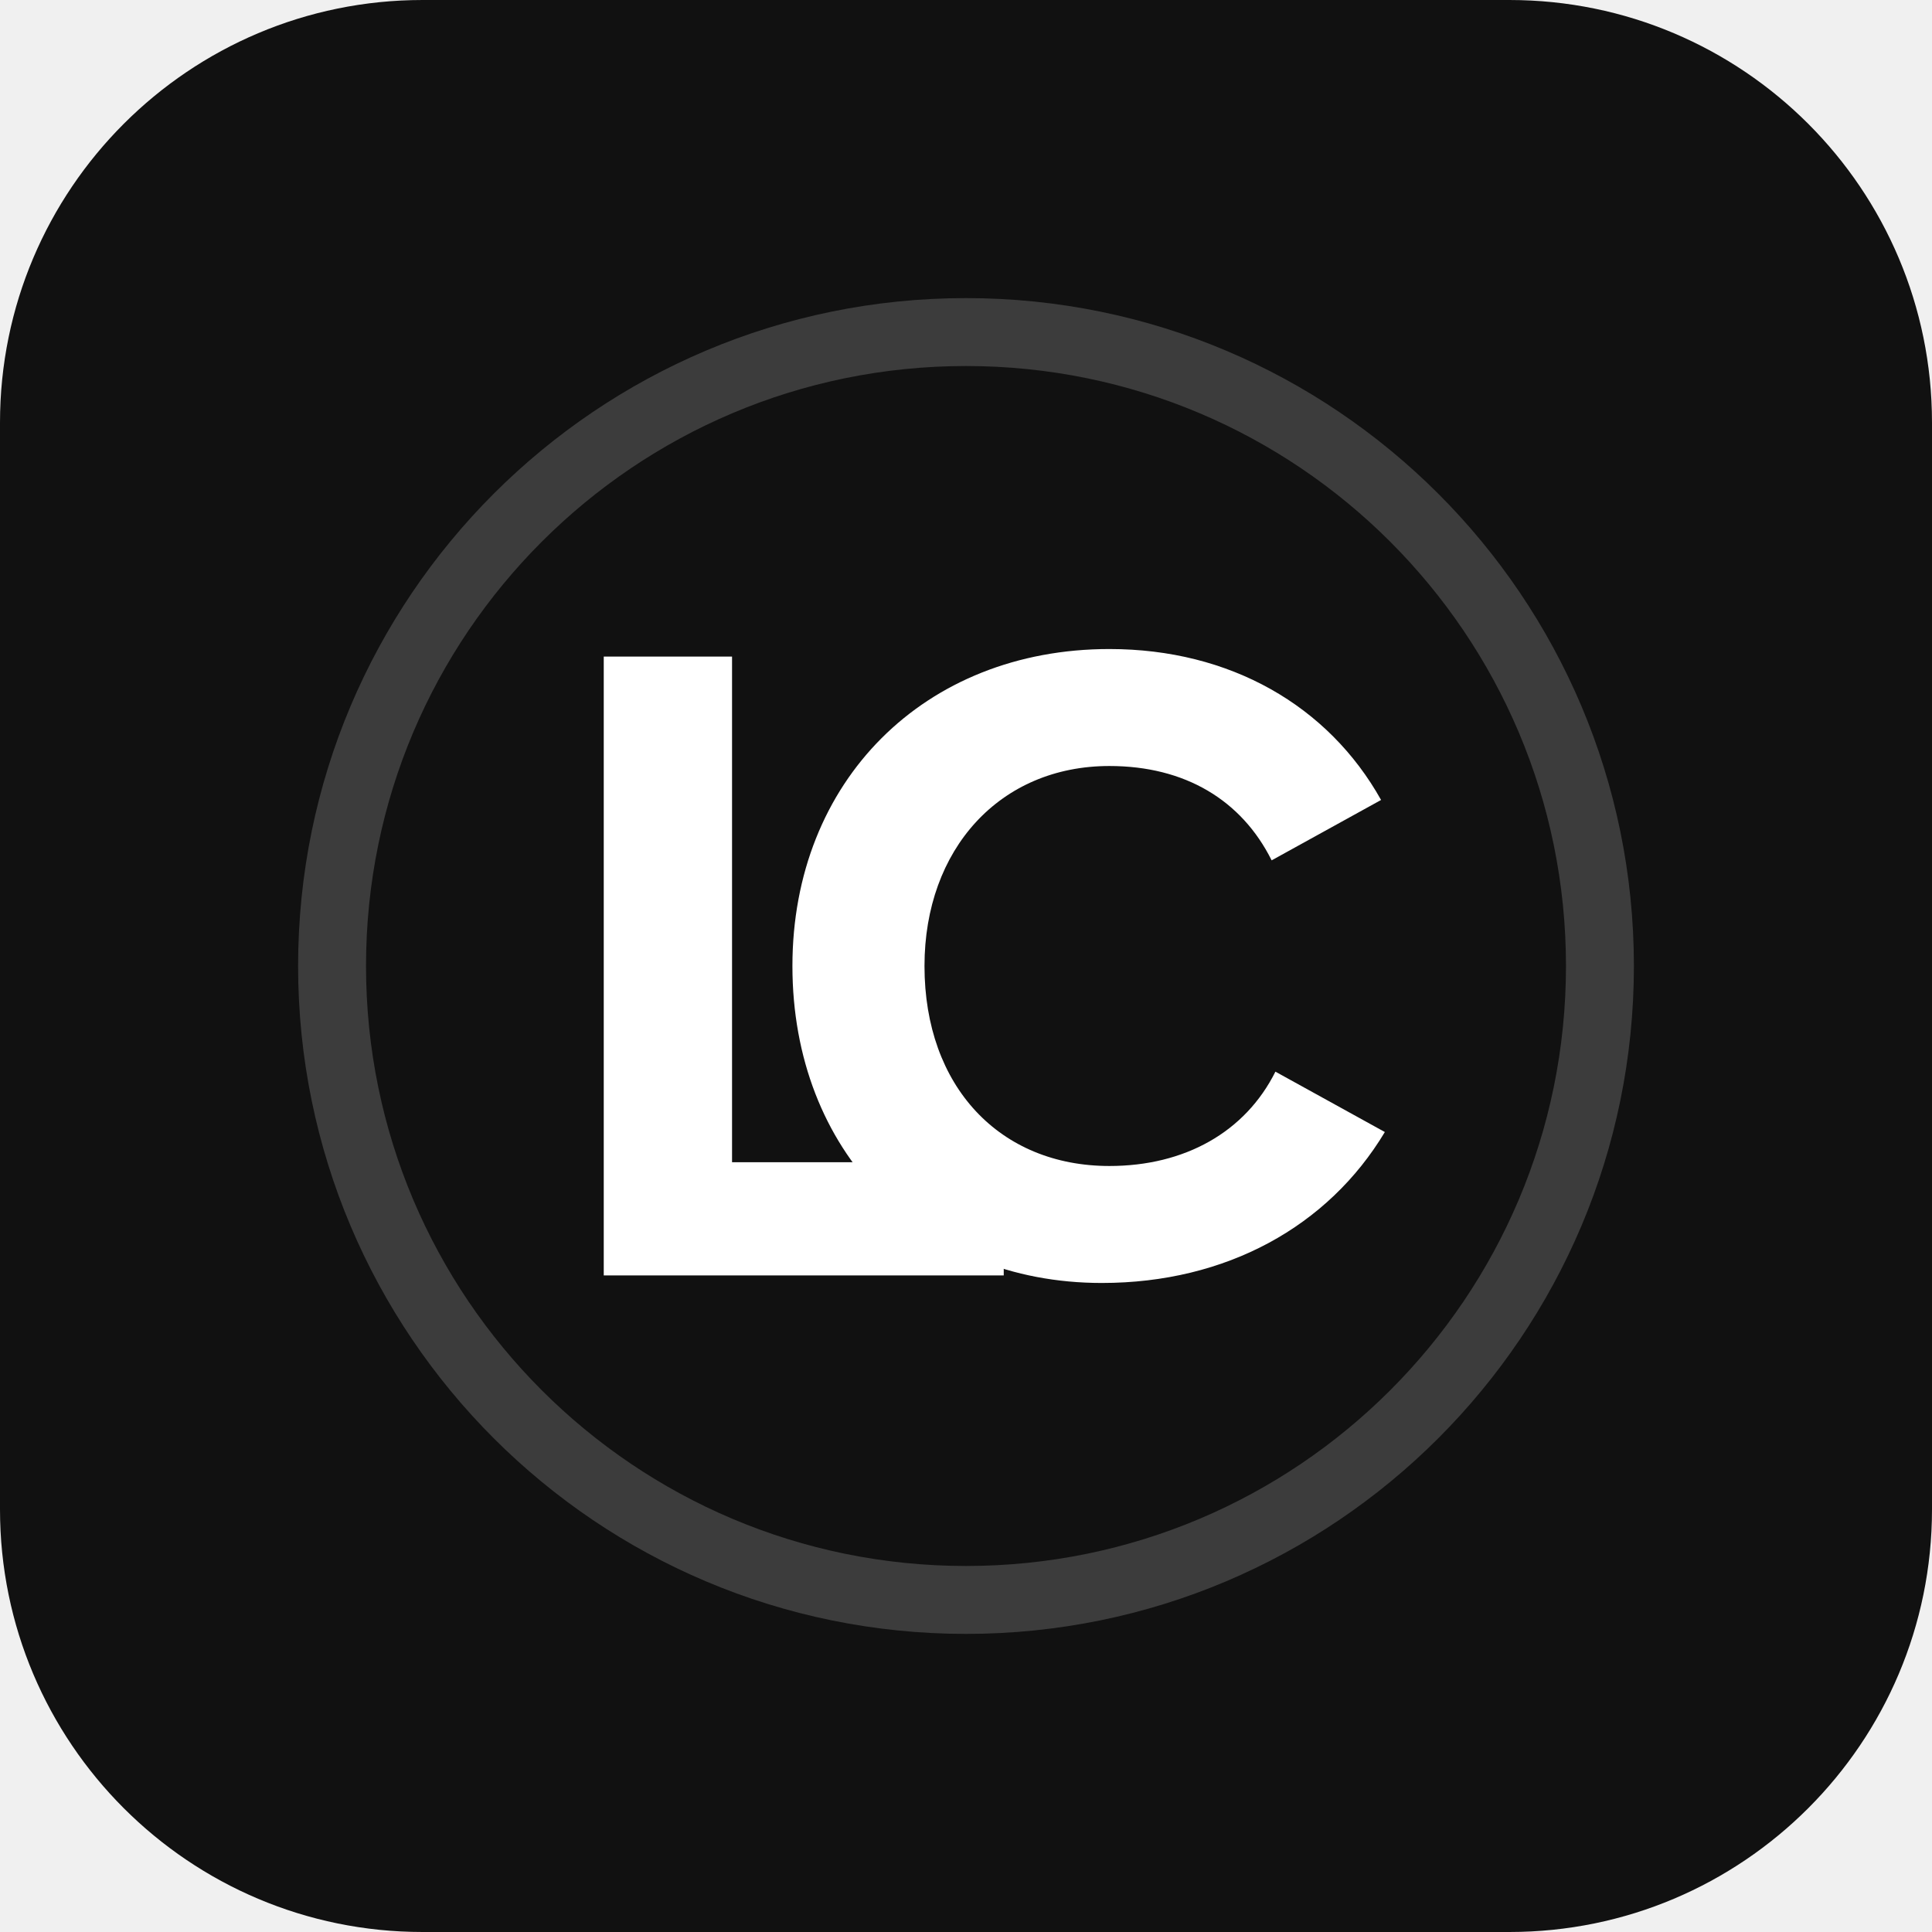
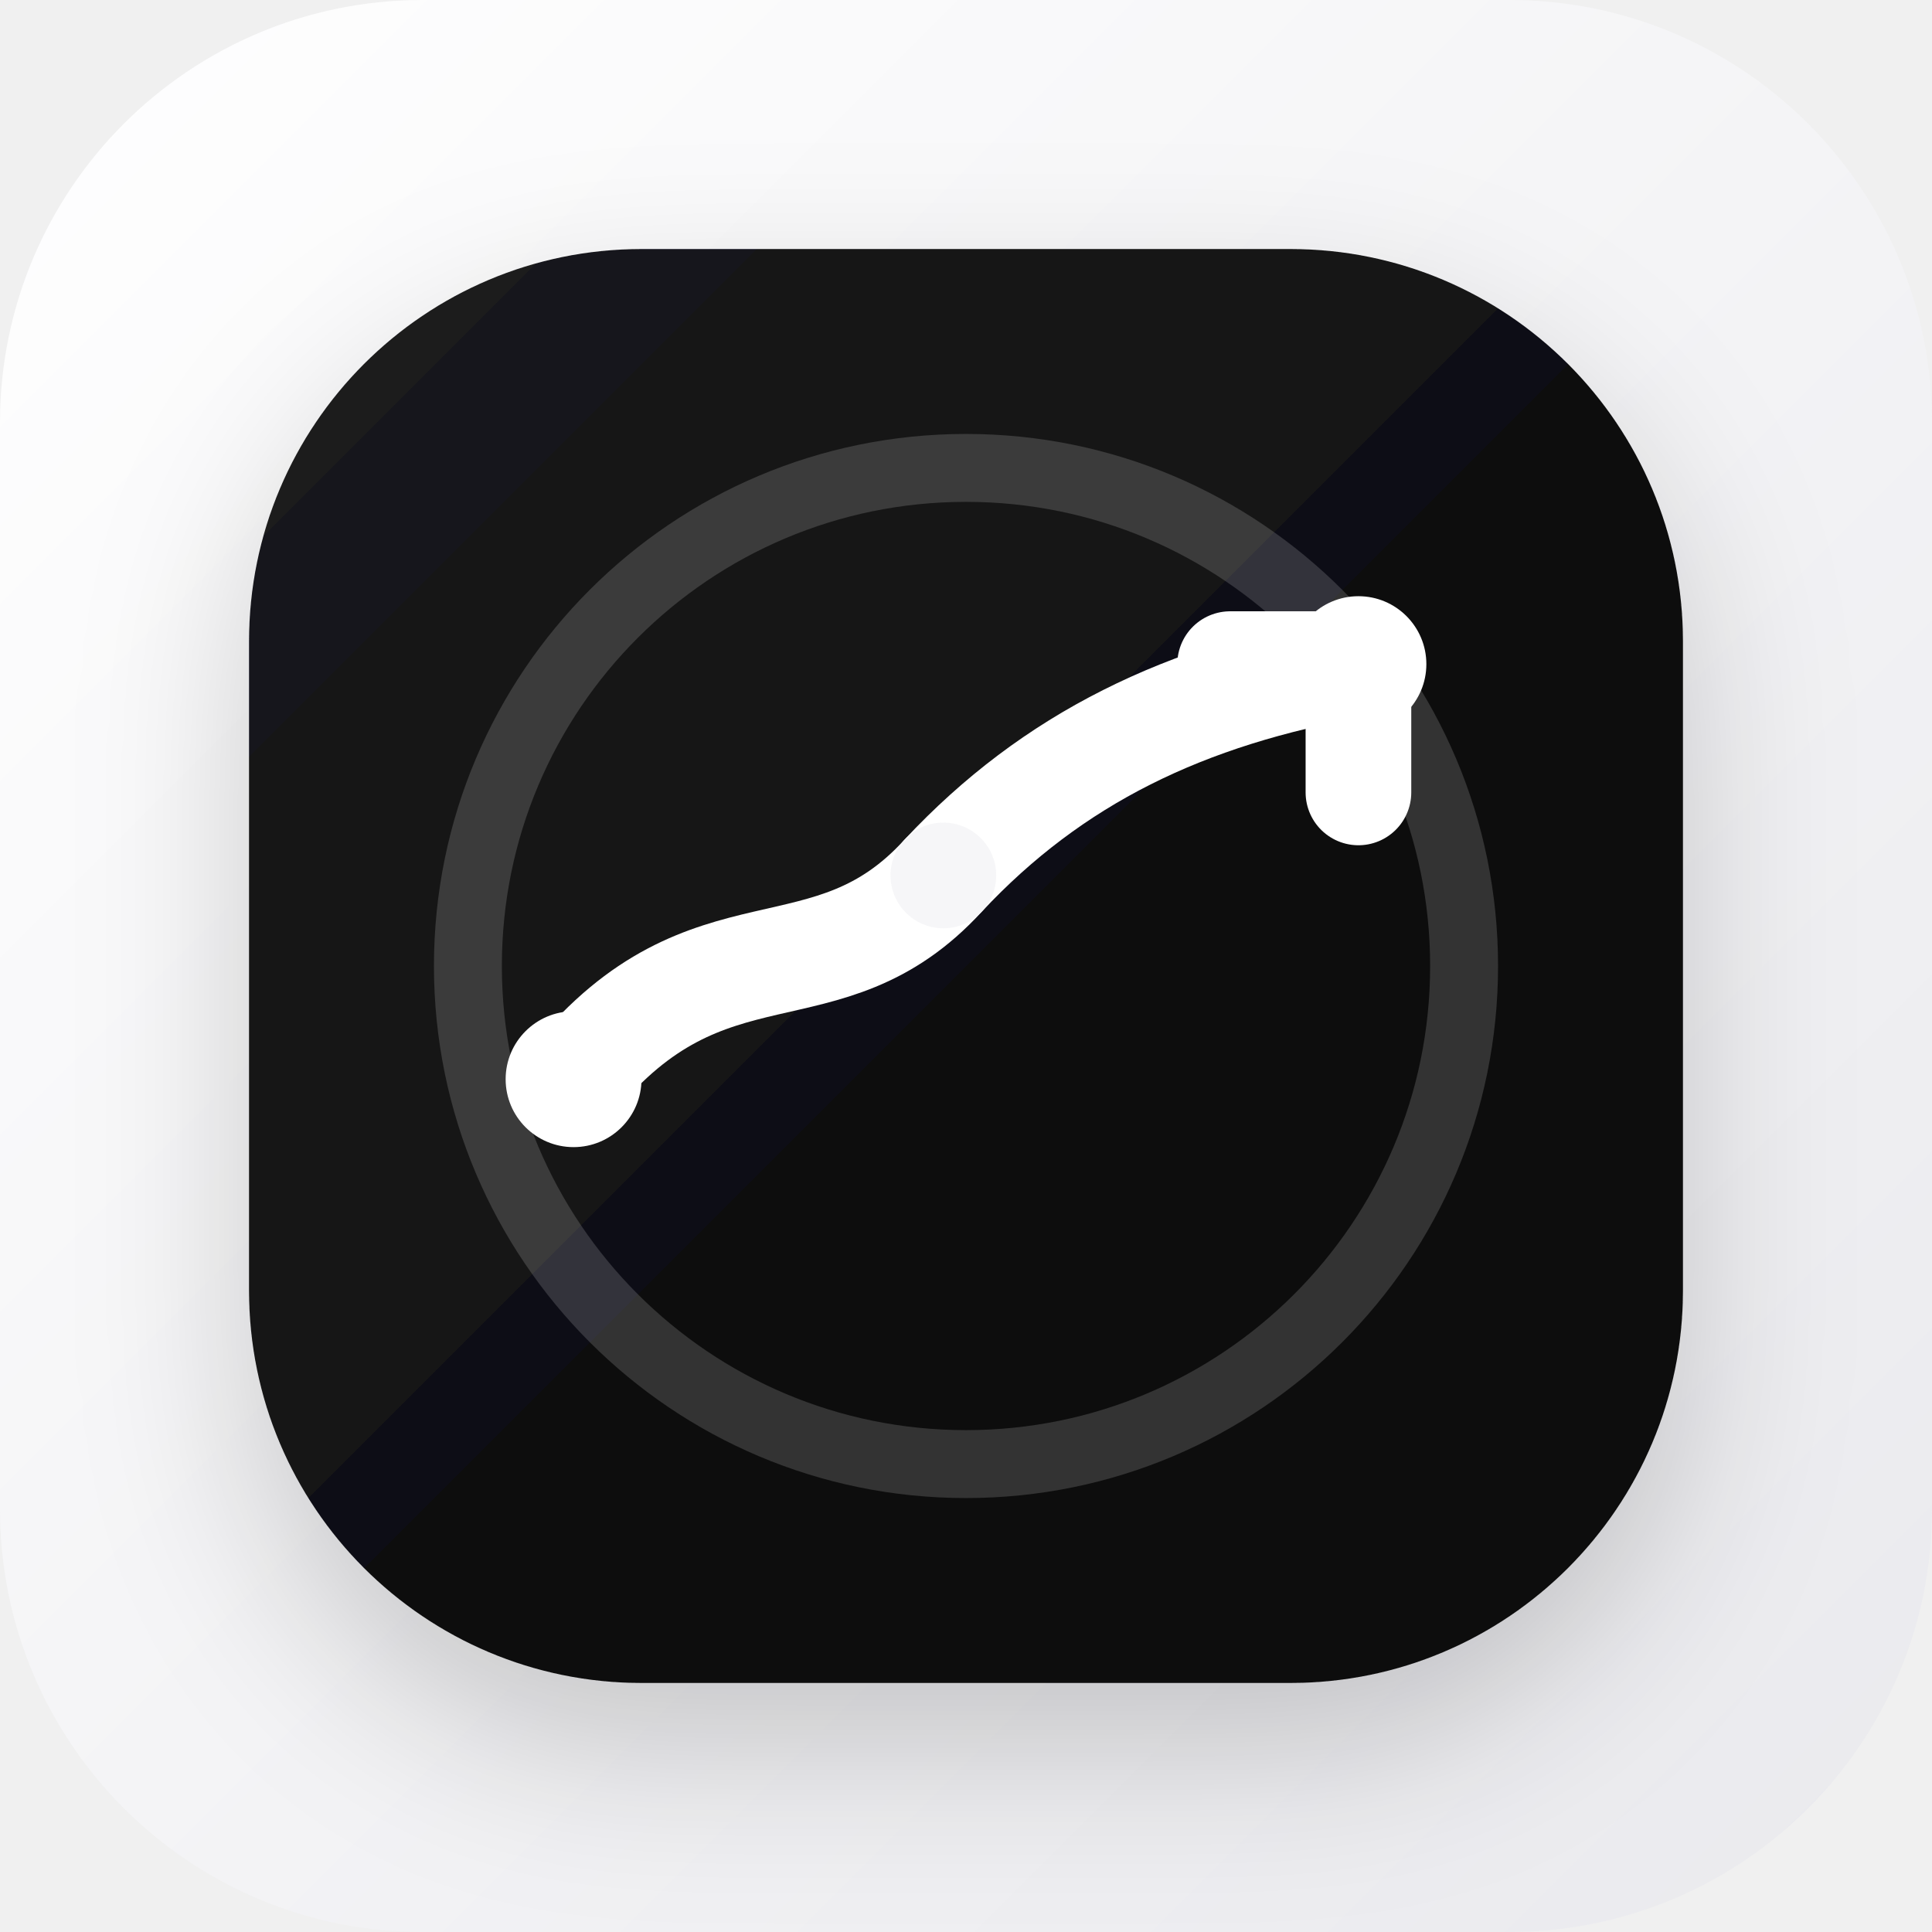
- <svg xmlns="http://www.w3.org/2000/svg" viewBox="0 0 512 512" role="img" aria-label="Last Chance icon">
-   <rect width="512" height="512" rx="112" fill="#111111" />
-   <circle cx="256" cy="256" r="168" fill="none" stroke="#FFFFFF" stroke-width="18" opacity="0.18" />
-   <path d="M160 338V174h34v134h72v30H160Z" fill="#FFFFFF" />
-   <path d="M292 340c-48 0-82-35-82-84s35-84 84-84c32 0 58 15 72 40l-29 16c-8-16-23-25-43-25-29 0-49 22-49 53 0 32 20 53 49 53 20 0 36-9 44-25l29 16c-15 25-42 40-75 40Z" fill="#FFFFFF" />
+ <svg xmlns="http://www.w3.org/2000/svg" viewBox="0 0 512 512" role="img" aria-label="Last Chance app icon">
+   <defs>
+     <linearGradient id="bg" x1="0" x2="1" y1="0" y2="1">
+       <stop offset="0" stop-color="#FFFFFF" />
+       <stop offset="1" stop-color="#E9E9ED" />
+     </linearGradient>
+     <linearGradient id="card" x1="0" x2="1" y1="0" y2="1">
+       <stop offset="0" stop-color="#1C1C1E" />
+       <stop offset="1" stop-color="#050505" />
+     </linearGradient>
+     <filter id="softShadow" x="-20%" y="-20%" width="140%" height="140%">
+       <feDropShadow dx="0" dy="18" stdDeviation="22" flood-color="#000000" flood-opacity="0.18" />
+     </filter>
+   </defs>
+   <rect width="512" height="512" rx="112" fill="url(#bg)" />
+   <rect x="66" y="66" width="380" height="380" rx="104" fill="url(#card)" filter="url(#softShadow)" />
+   <circle cx="256" cy="256" r="132" fill="none" stroke="#FFFFFF" stroke-width="18" opacity="0.16" />
+   <path d="M152 286C188 242 219 266 250 232C279 201 314 184 360 176" fill="none" stroke="#FFFFFF" stroke-width="28" stroke-linecap="round" stroke-linejoin="round" />
+   <path d="M326 176H360V210" fill="none" stroke="#FFFFFF" stroke-width="28" stroke-linecap="round" stroke-linejoin="round" />
+   <circle cx="152" cy="286" r="18" fill="#FFFFFF" />
+   <circle cx="250" cy="232" r="14" fill="#F5F5F7" opacity="0.92" />
+   <circle cx="360" cy="176" r="18" fill="#FFFFFF" />
</svg>
